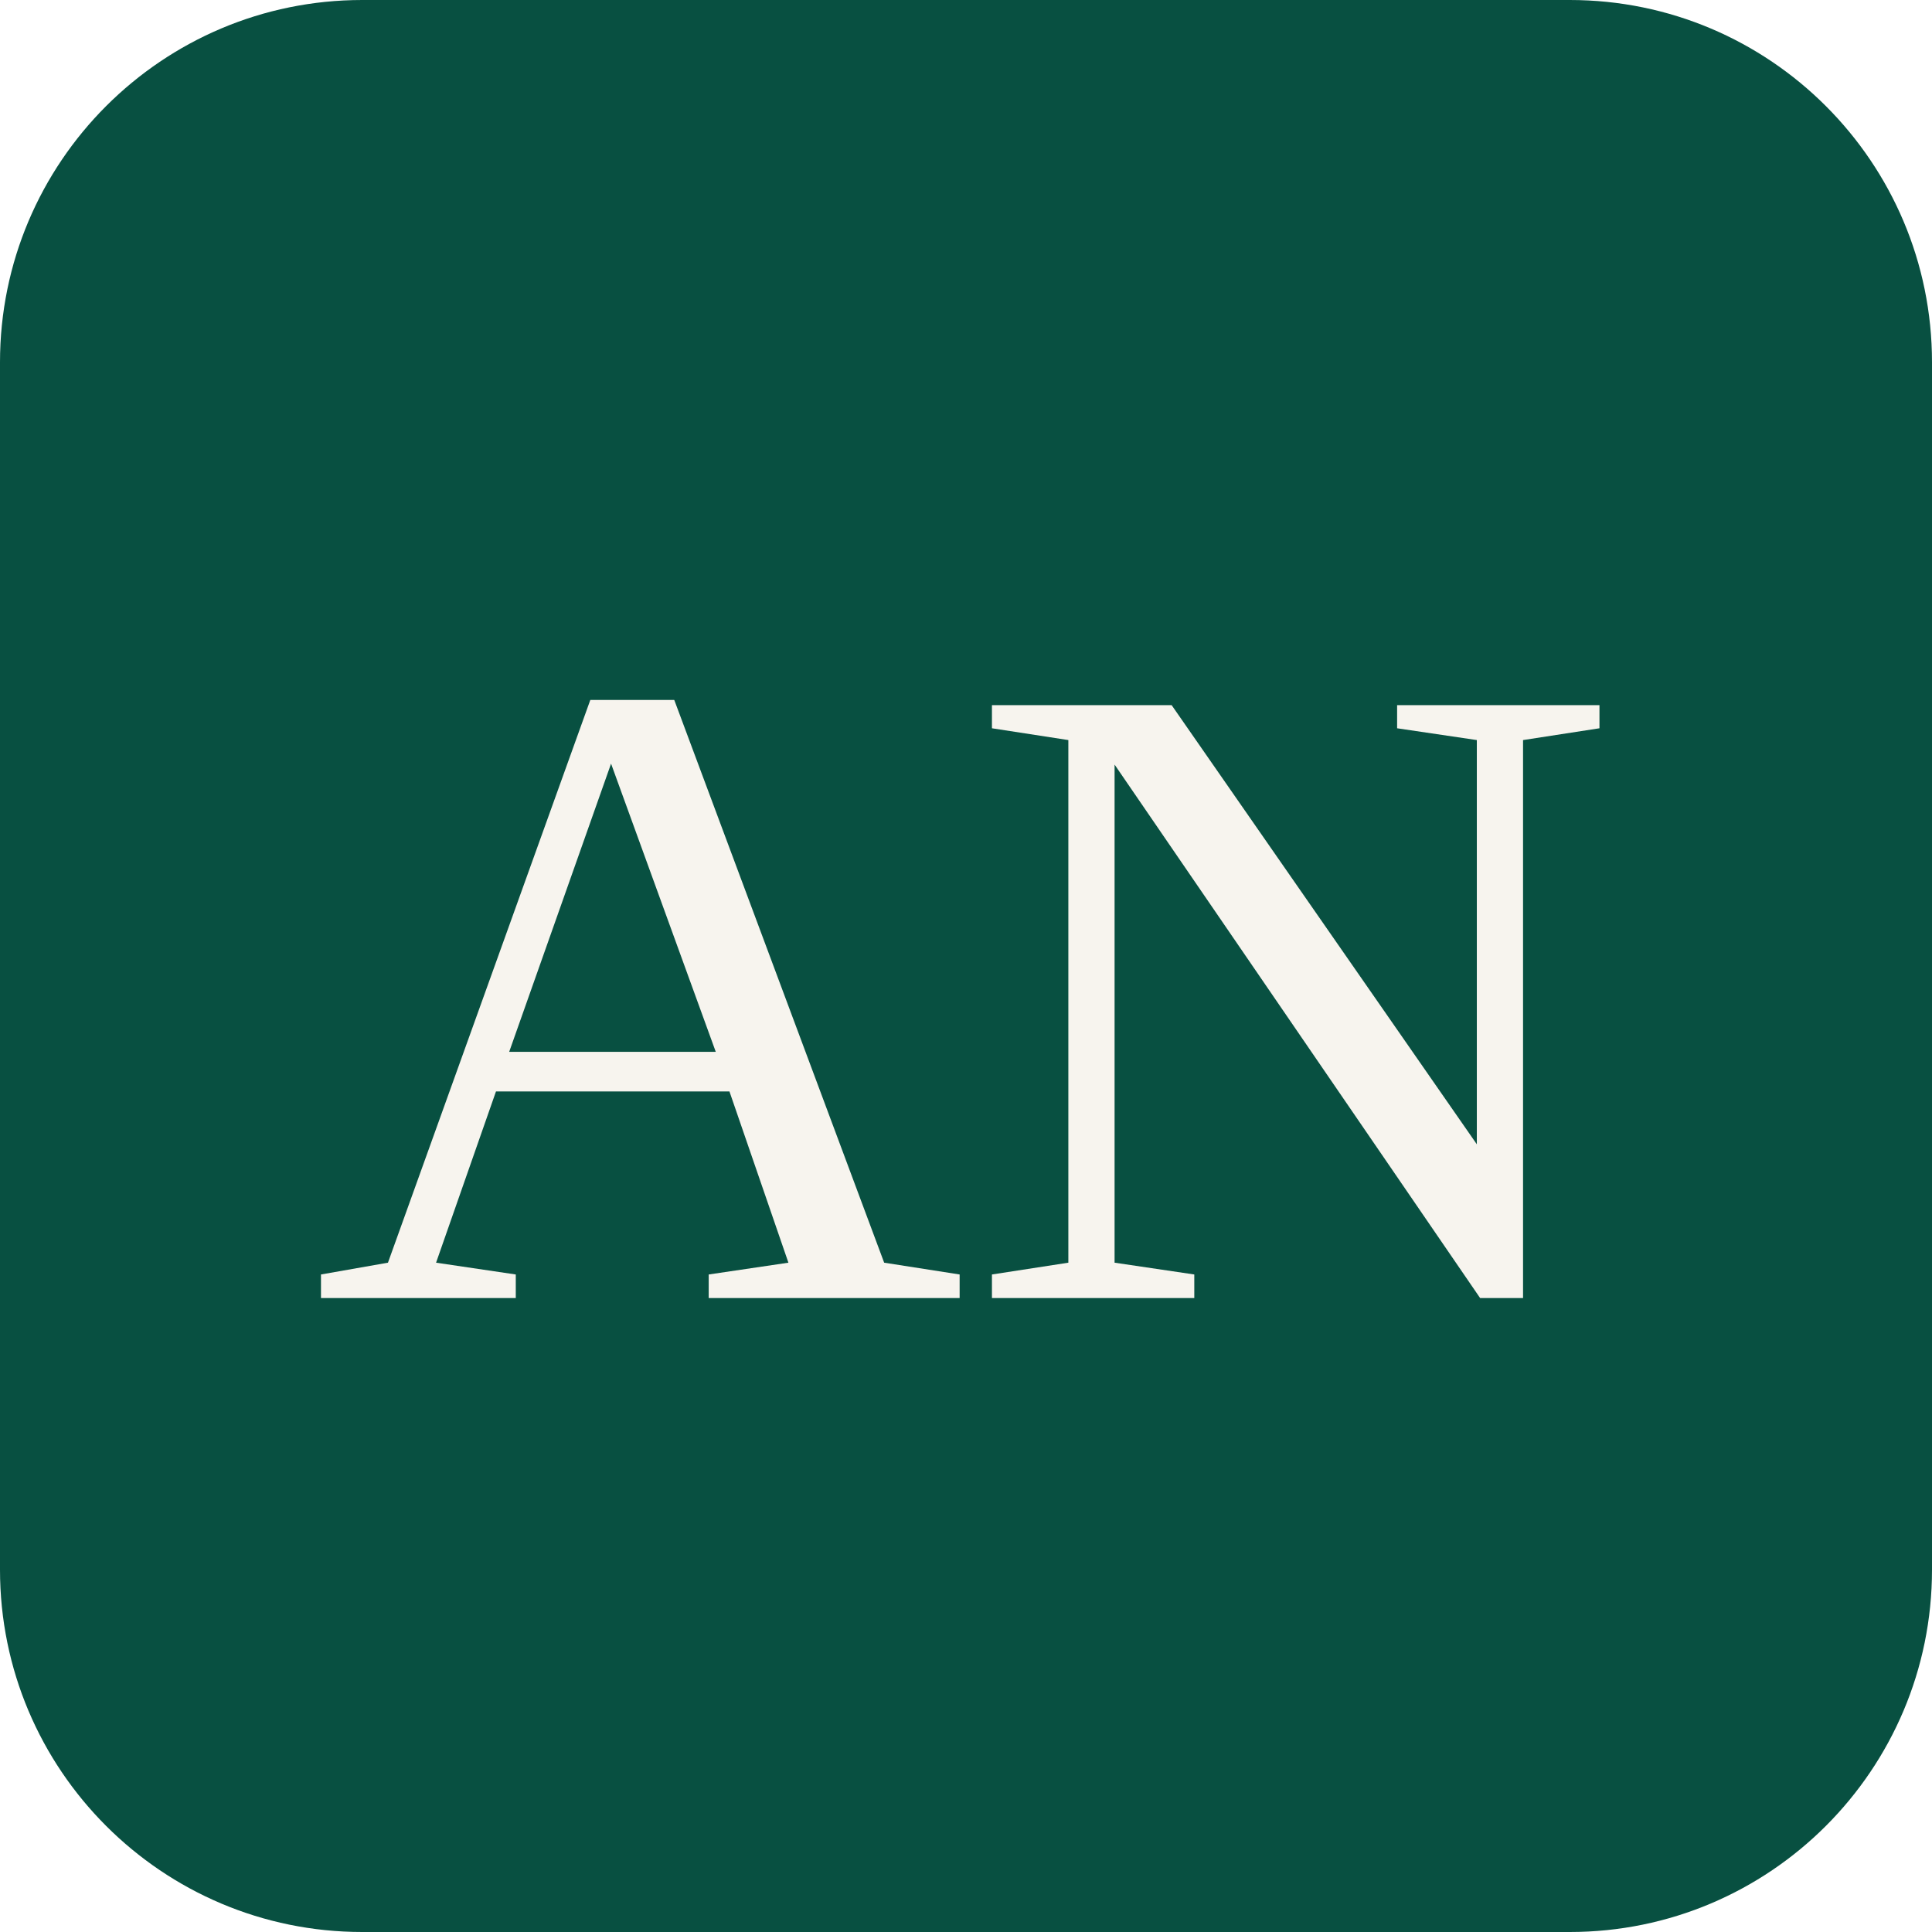
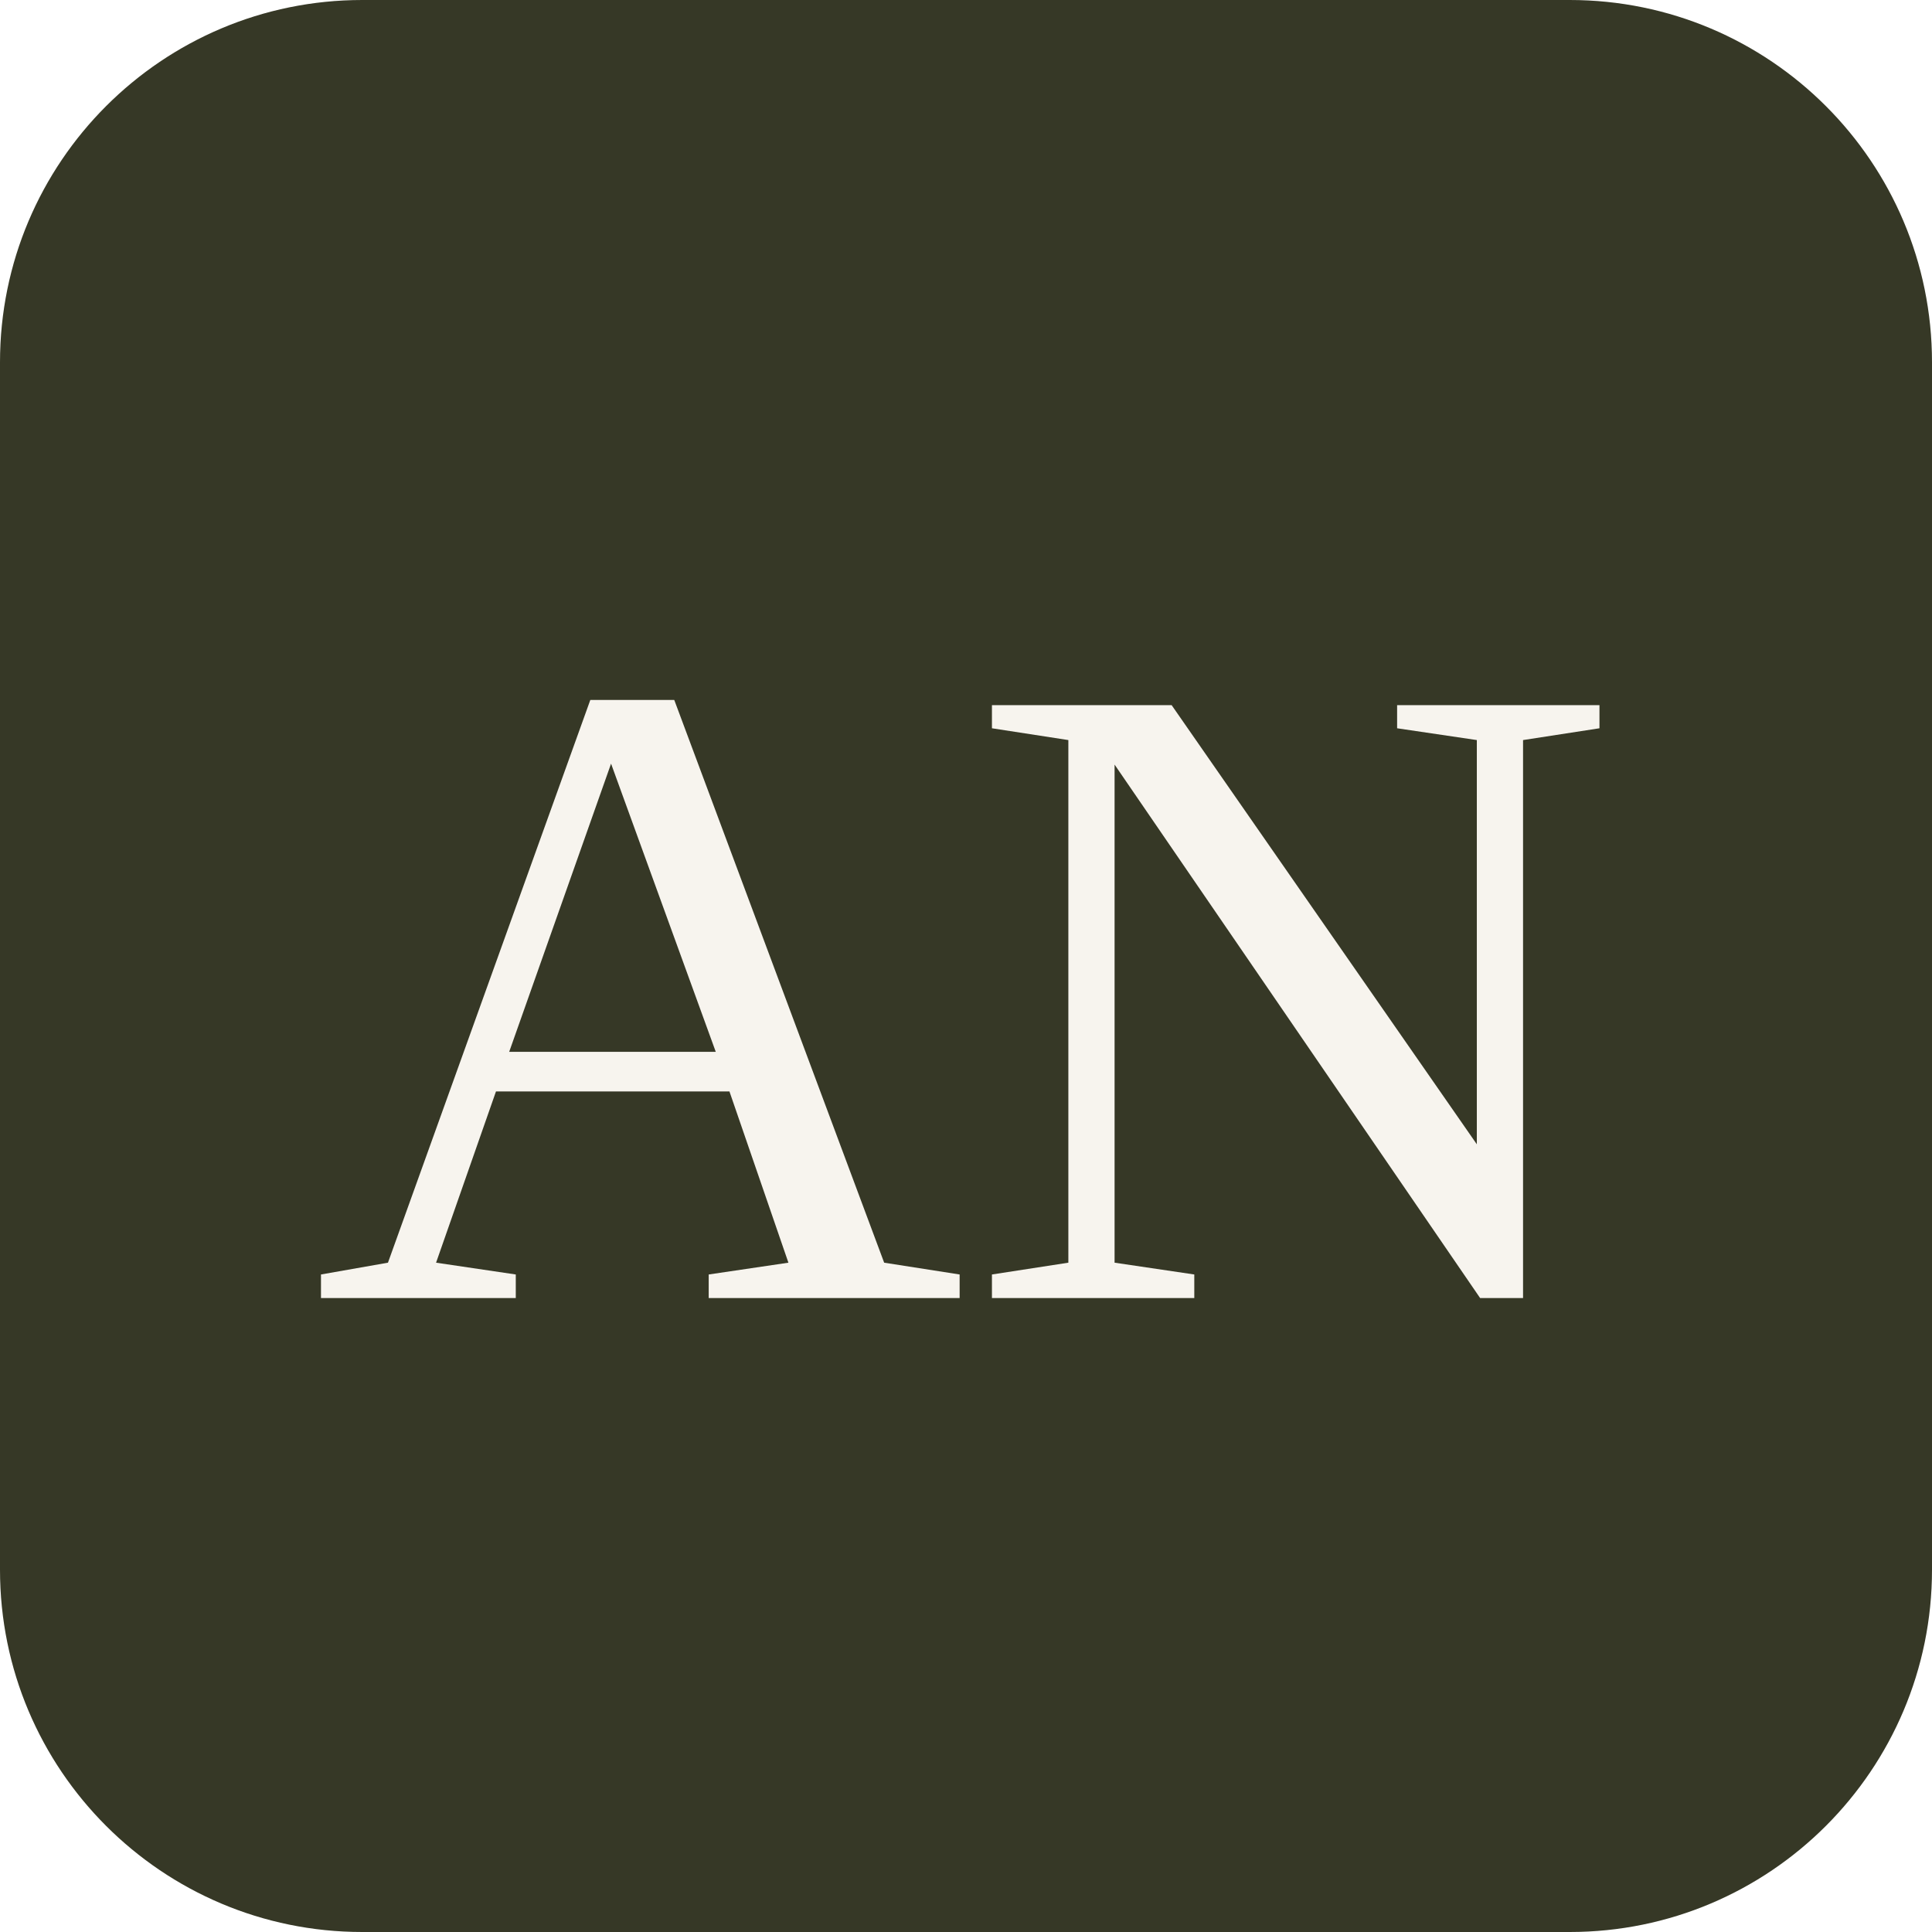
<svg xmlns="http://www.w3.org/2000/svg" viewBox="0 0 64 64">
-   <rect width="64" height="64" rx="12" fill="#085041" />
+   <rect width="64" height="64" rx="12" fill="#363826" />
  <text x="32" y="43" text-anchor="middle" font-family="Georgia, 'Times New Roman', serif" font-size="30" fill="#F7F4EE">AN</text>
</svg>
